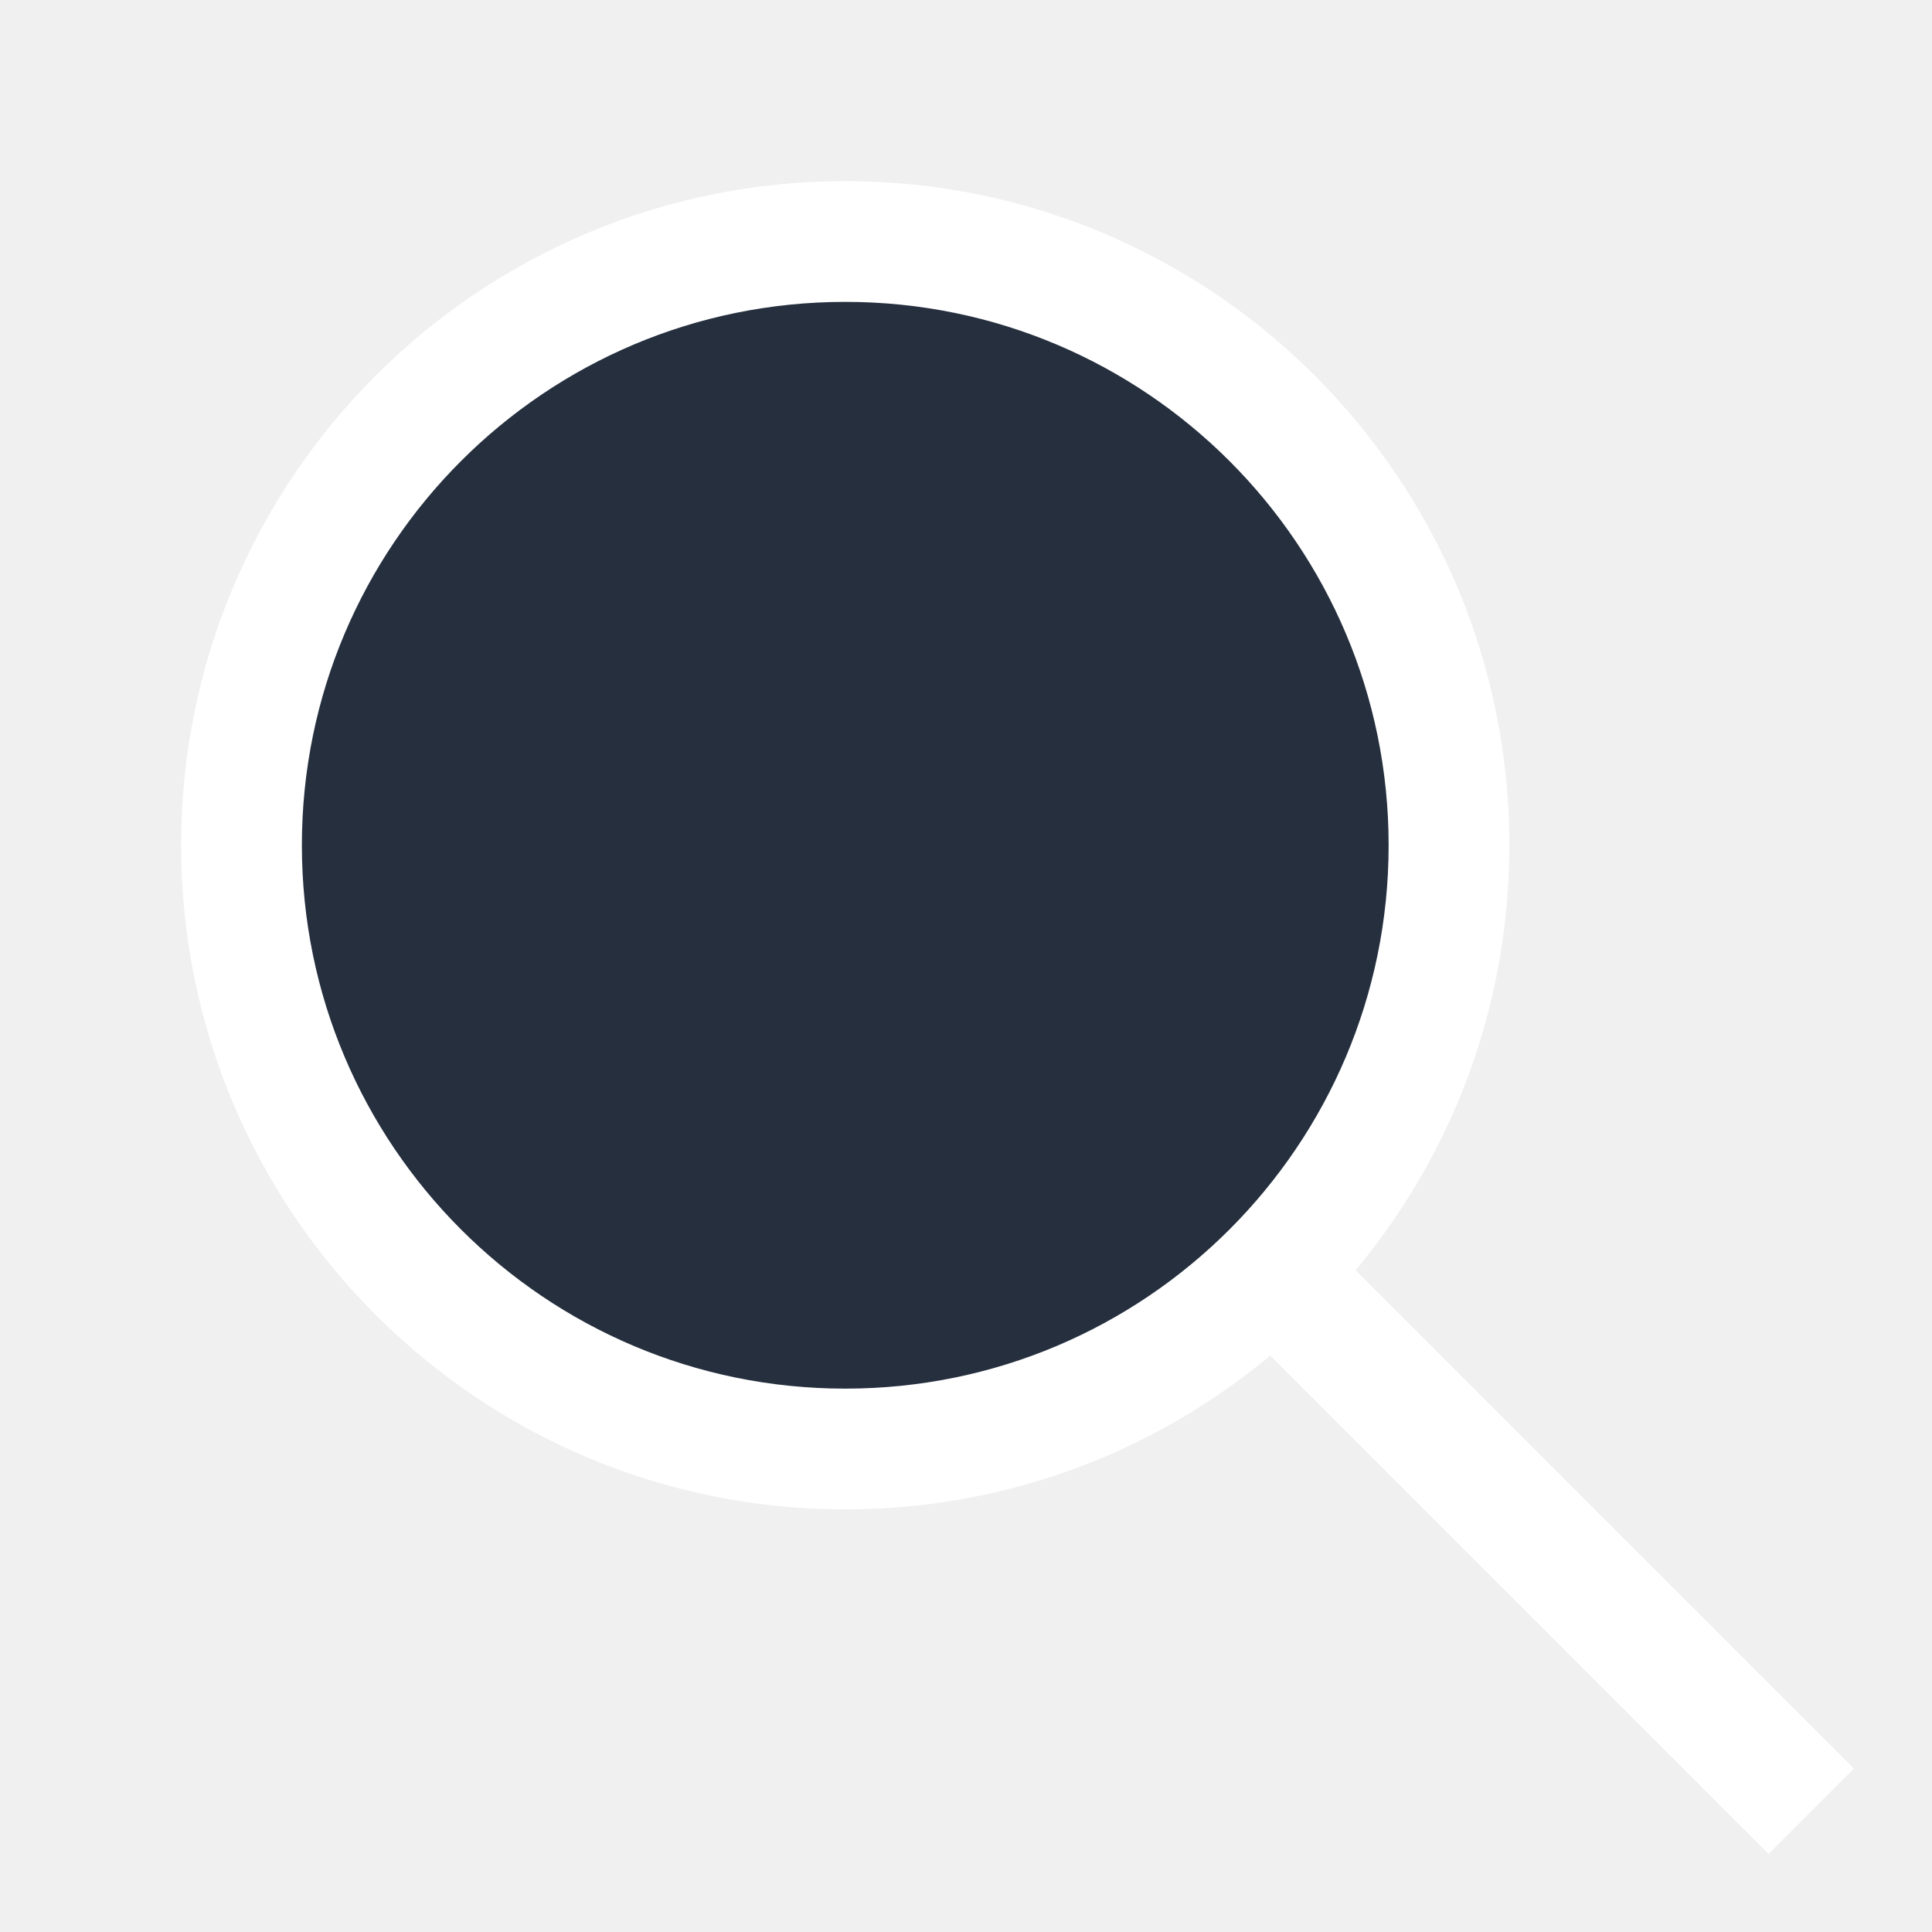
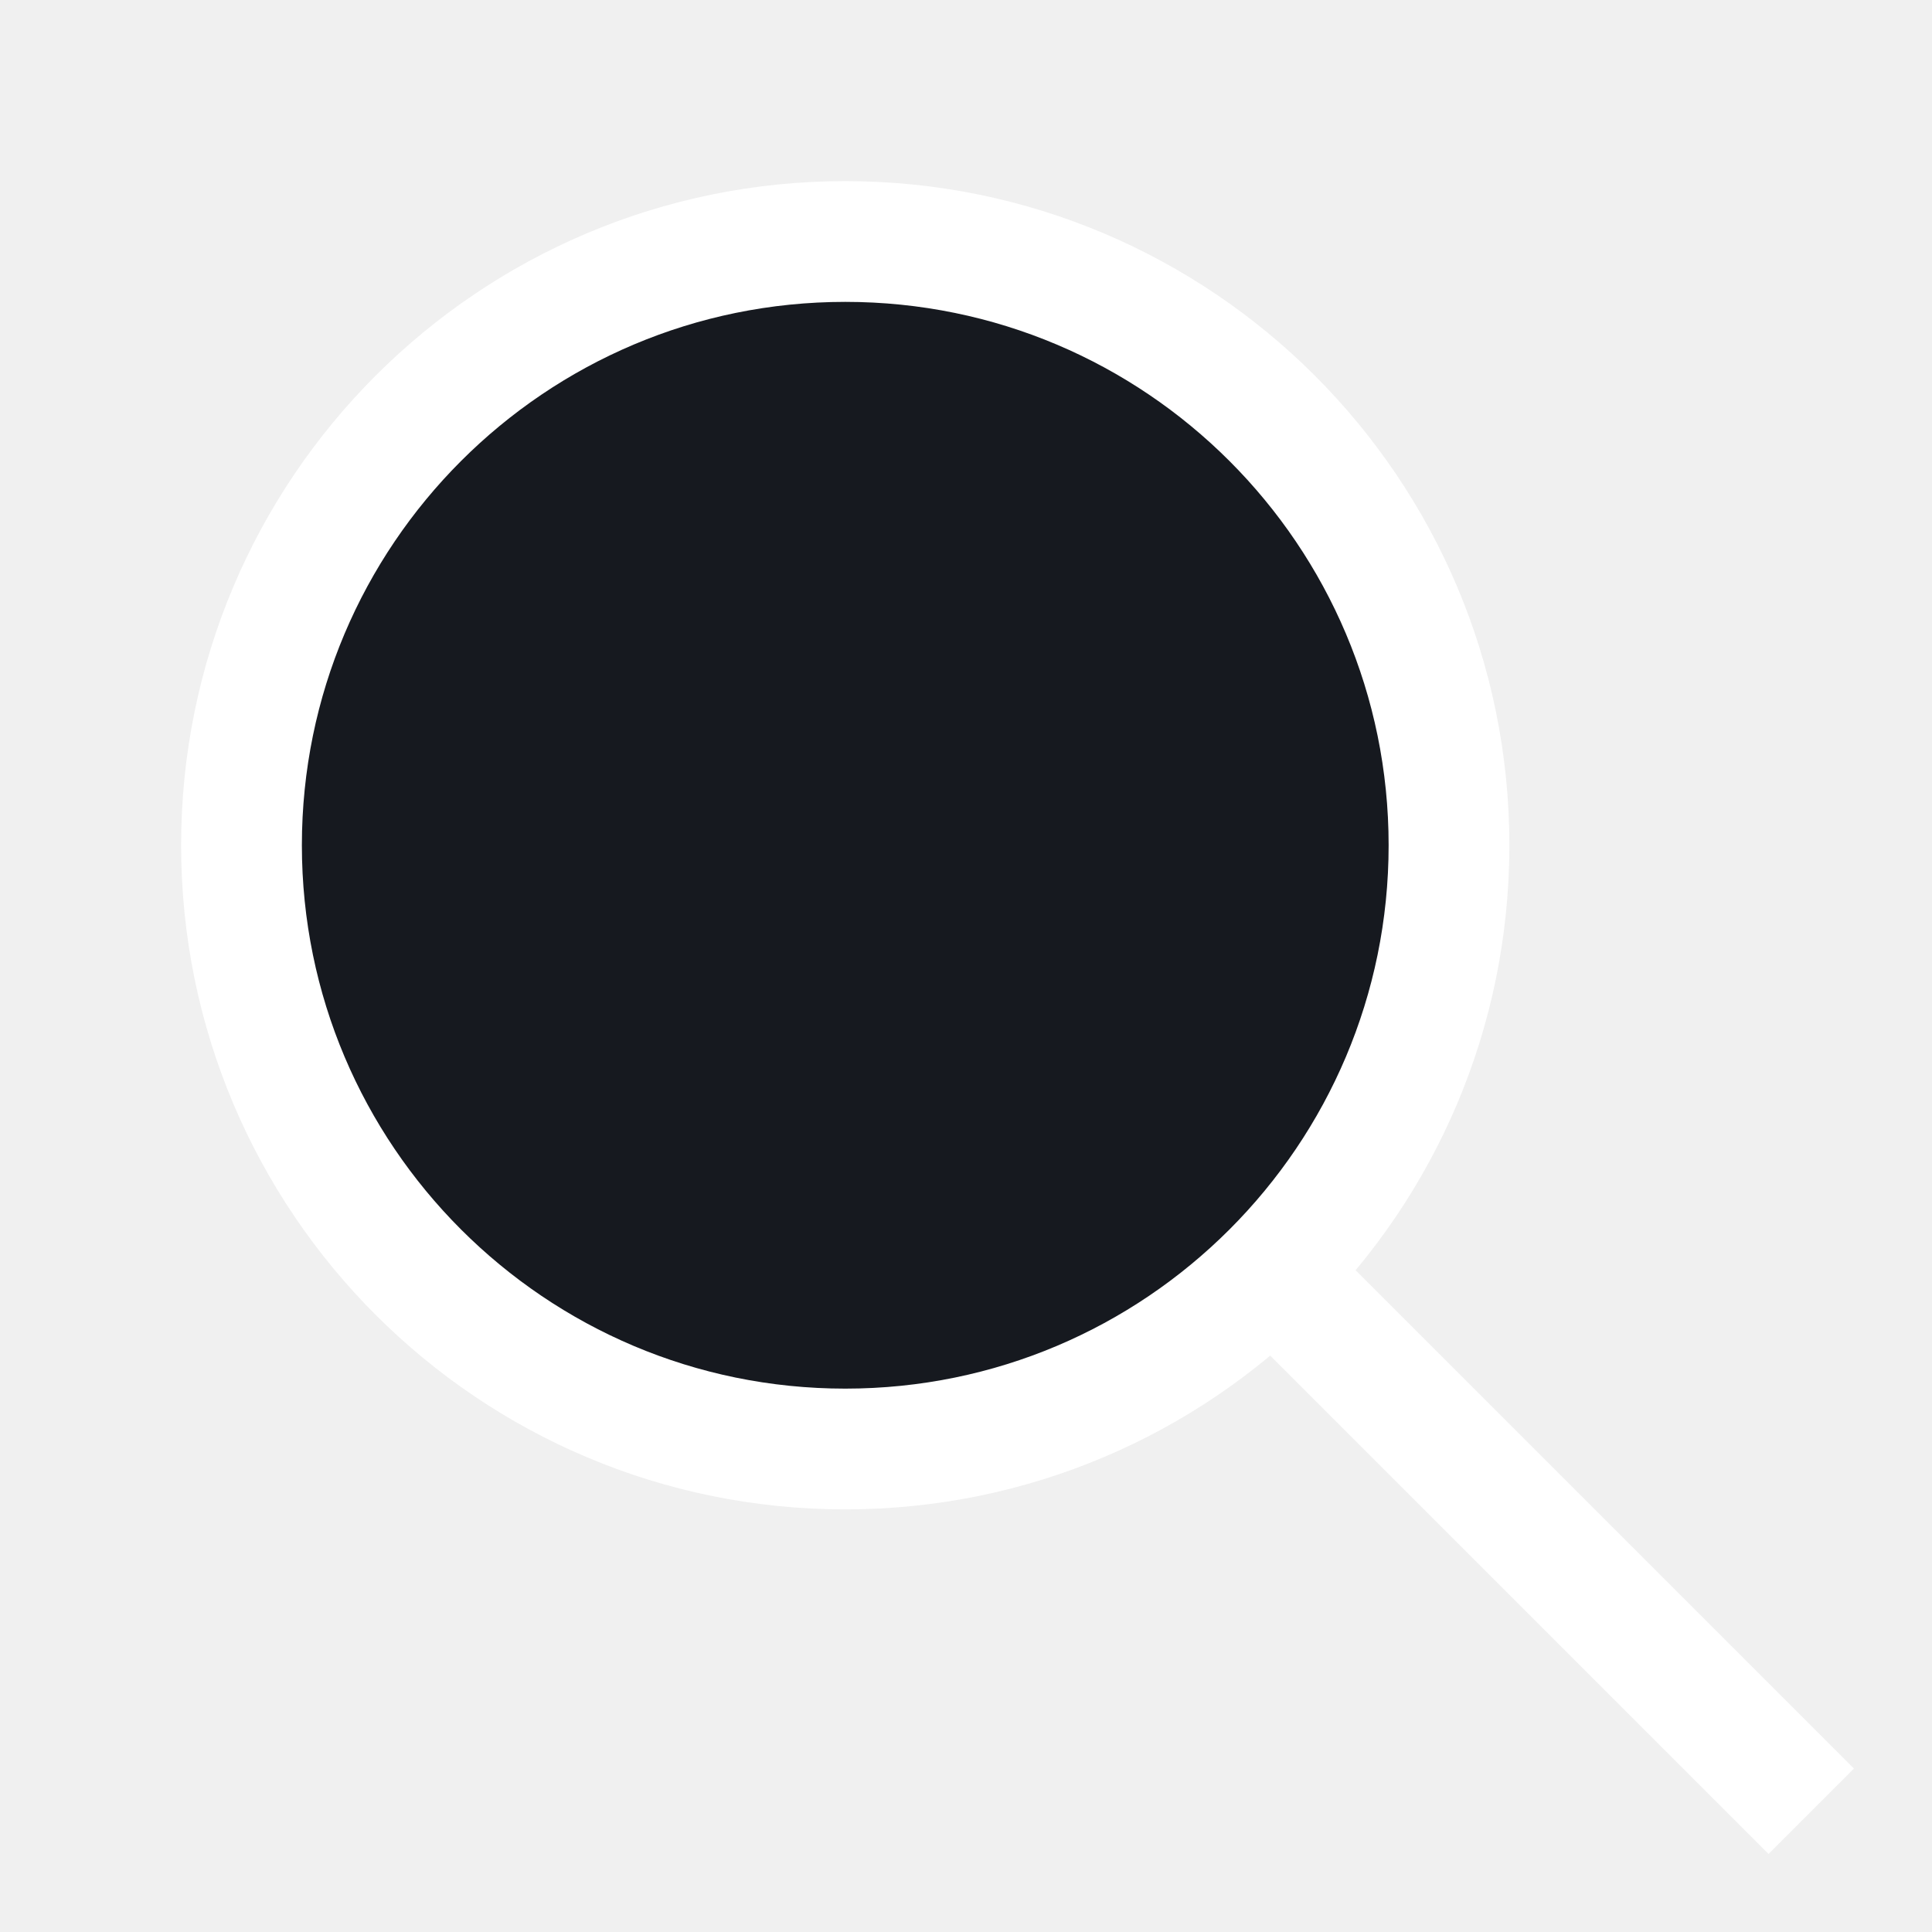
- <svg xmlns="http://www.w3.org/2000/svg" focusable="false" aria-hidden="false" class="search-5211 search-5214" viewBox="0 0 16 16" role="img" stroke="white" stroke-width="1" fill="#252f3e" aria-label="Search">
+ <svg xmlns="http://www.w3.org/2000/svg" focusable="false" aria-hidden="false" class="search-5211 search-5214" viewBox="0 0 16 16" role="img" stroke="white" stroke-width="1" fill="#16191f" aria-label="Search">
  <circle cx="7" cy="7" r="5" class="search-5210" />
  <line x1="15" y1="15" x2="10.5" y2="10.5" class="search-5210" />
</svg>
